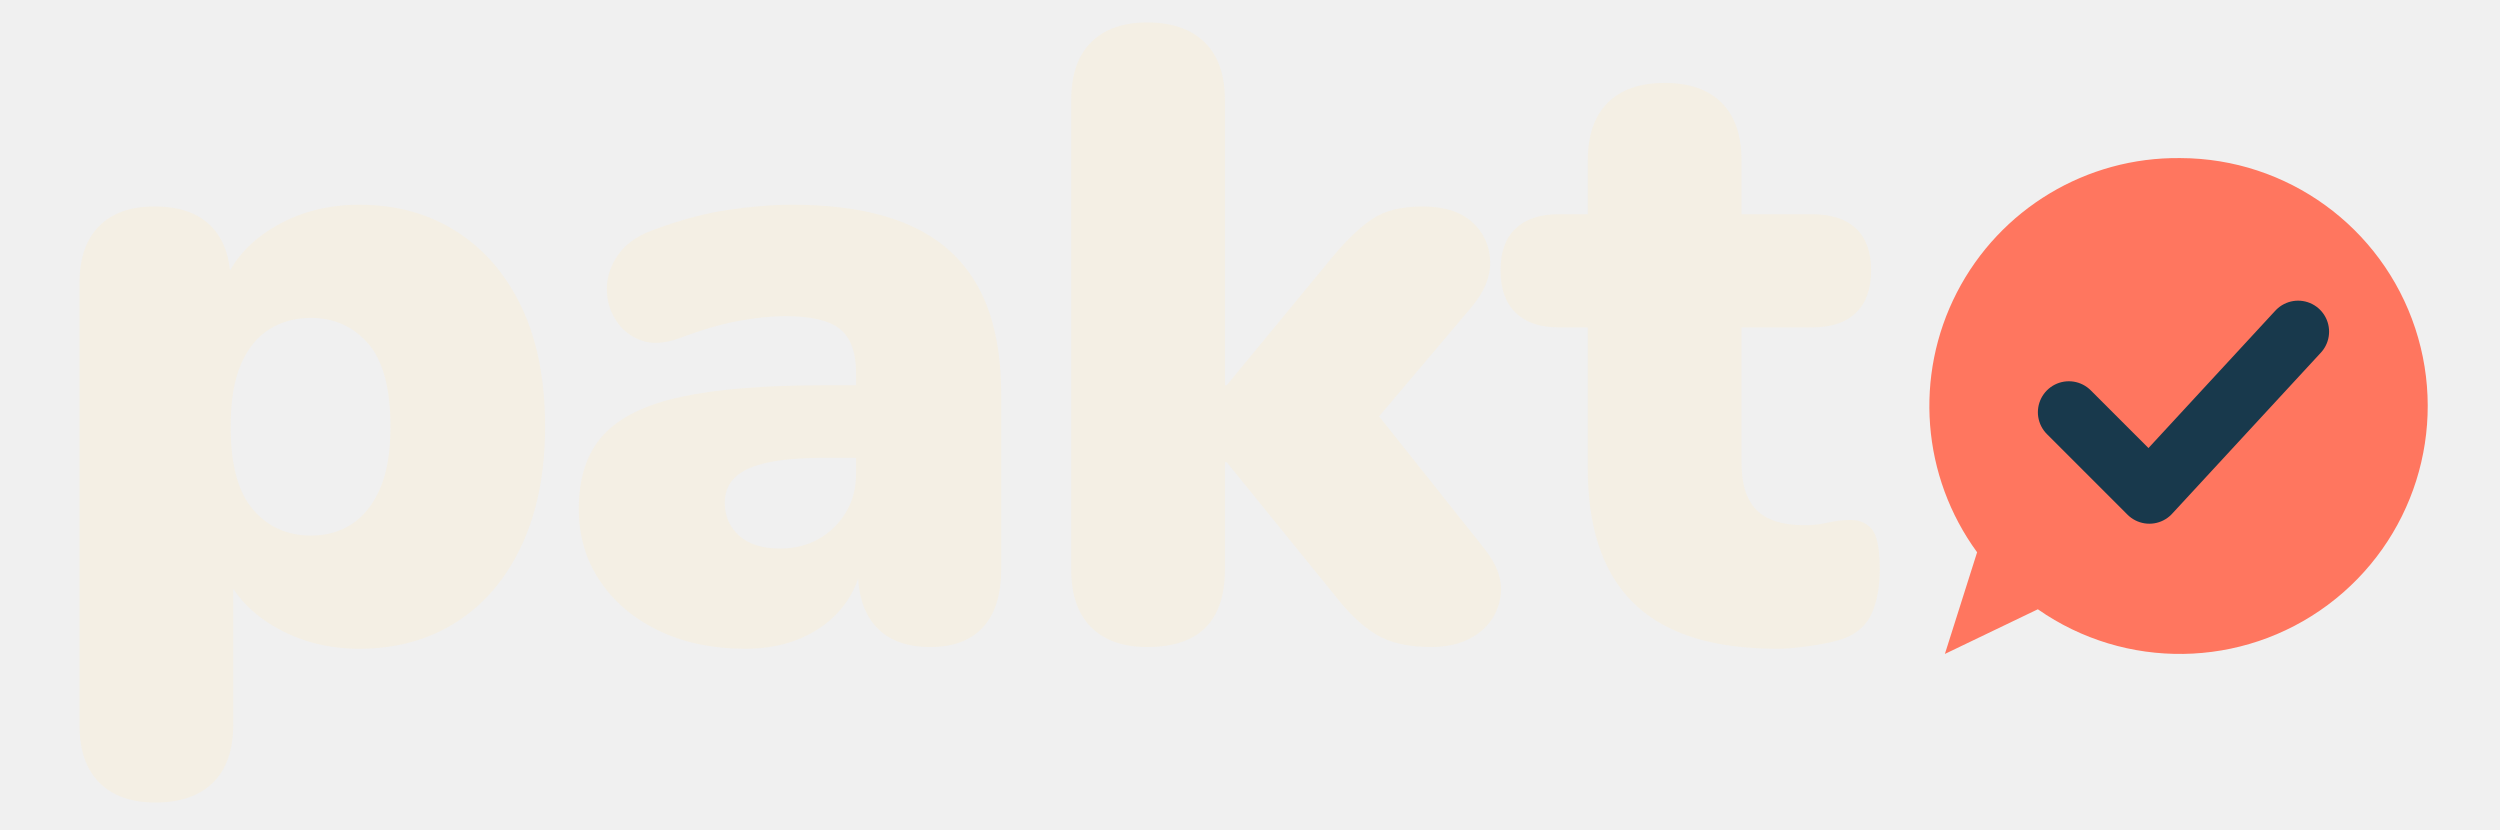
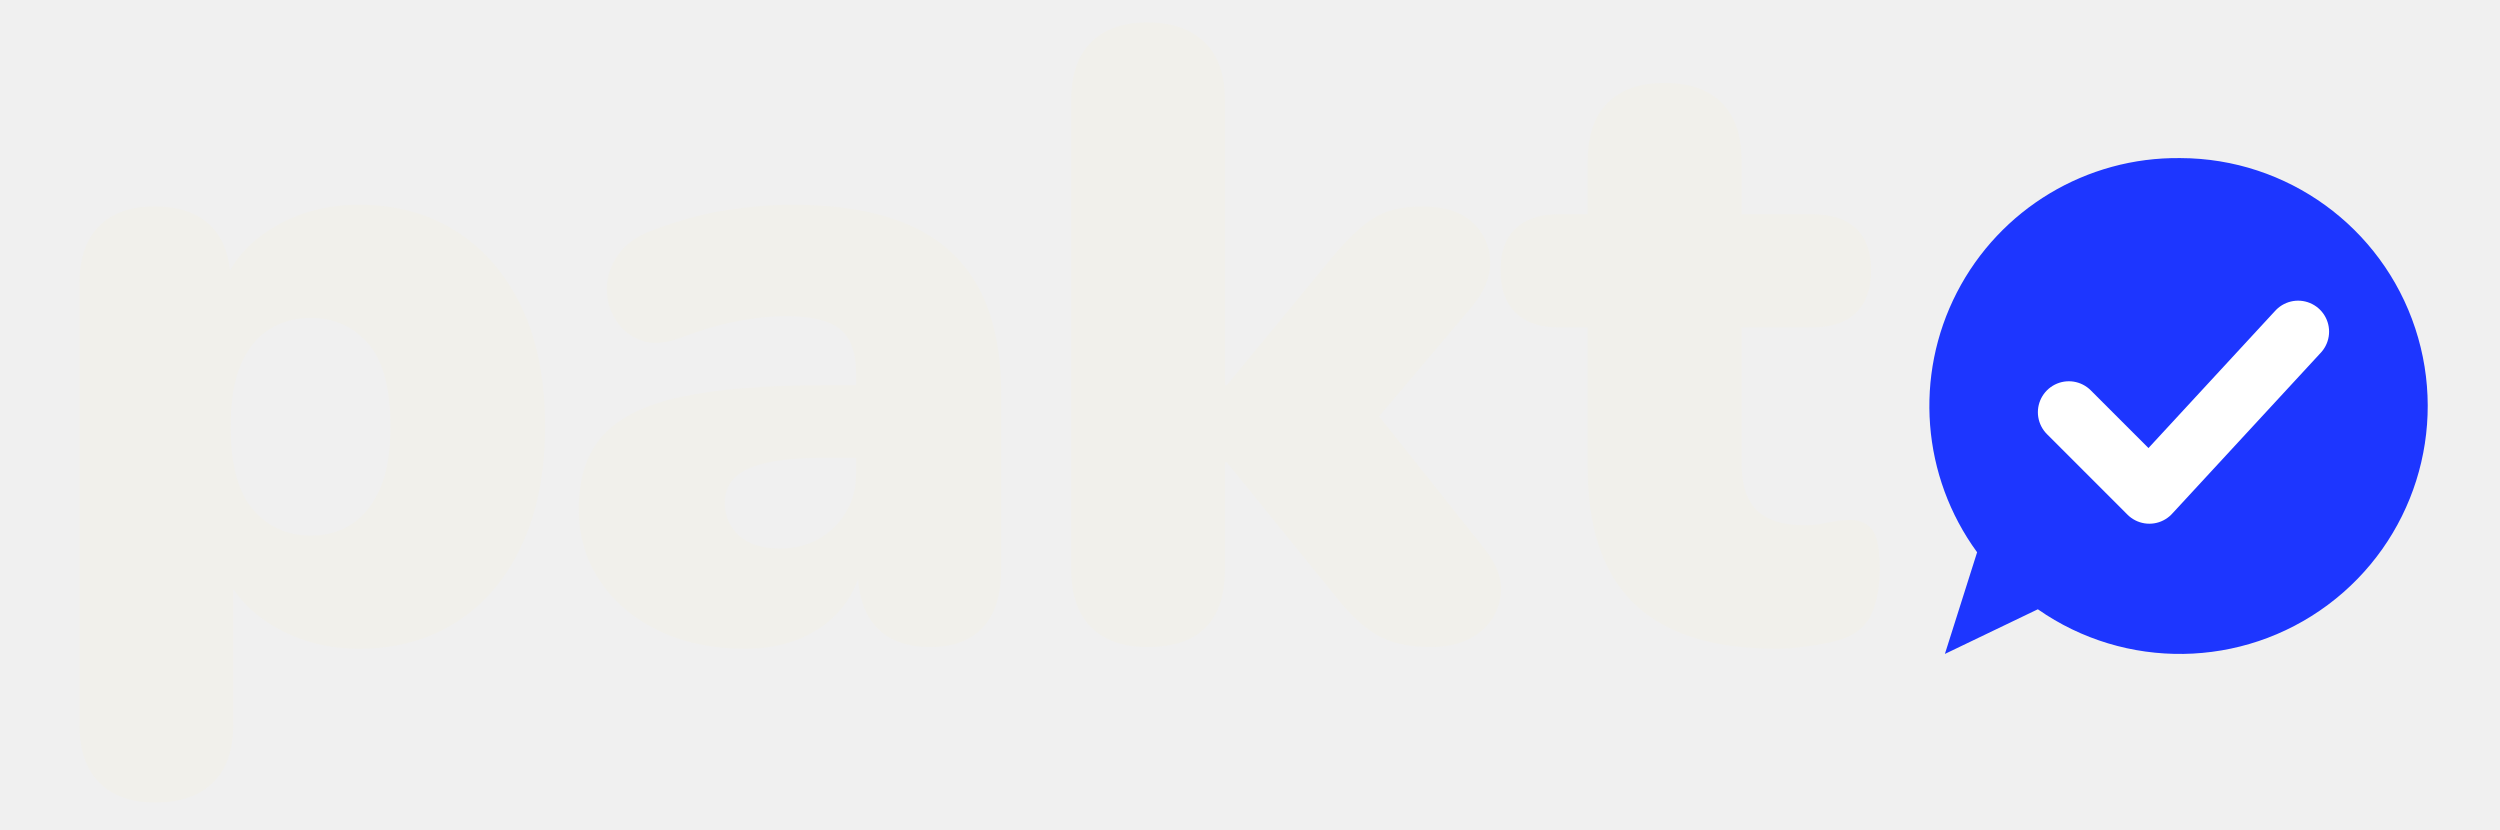
- <svg xmlns="http://www.w3.org/2000/svg" viewBox="-40 -740 2894 960">
-   <g fill="#f4efe4">
+ <svg xmlns="http://www.w3.org/2000/svg" viewBox="-40 -740 2894 960" role="img" aria-label="Pakto">
+   <g fill="#f1f0eb">
    <path d="M140 189Q98 189 75.0 166.0Q52 143 52 99V-412Q52 -455 74.5 -478.0Q97 -501 139 -501Q182 -501 204.5 -478.0Q227 -455 227 -412V-354L216 -403Q230 -448 274.5 -475.5Q319 -503 376 -503Q440 -503 488.5 -472.0Q537 -441 564.0 -384.0Q591 -327 591 -246Q591 -167 564.0 -109.0Q537 -51 488.5 -20.0Q440 11 376 11Q321 11 277.0 -15.0Q233 -41 218 -83H230V99Q230 143 206.5 166.0Q183 189 140 189ZM320 -120Q347 -120 367.5 -133.5Q388 -147 400.0 -174.5Q412 -202 412 -246Q412 -313 386.0 -342.5Q360 -372 320 -372Q293 -372 272.0 -359.0Q251 -346 239.0 -318.5Q227 -291 227 -246Q227 -180 253.0 -150.0Q279 -120 320 -120Z" />
    <path d="M823.0 11Q766.0 11 722.5 -10.0Q679.0 -31 654.5 -67.5Q630.0 -104 630.0 -151Q630.0 -205 658.0 -236.0Q686.0 -267 748.0 -280.5Q810.0 -294 913.0 -294H968.0V-210H913.0Q874.0 -210 848.5 -204.5Q823.0 -199 811.0 -187.5Q799.0 -176 799.0 -158Q799.0 -135 815.5 -120.0Q832.0 -105 863.0 -105Q888.0 -105 907.5 -116.0Q927.0 -127 939.0 -146.5Q951.0 -166 951.0 -192V-308Q951.0 -344 932.5 -359.0Q914.0 -374 869.0 -374Q845.0 -374 815.0 -368.5Q785.0 -363 748.0 -349Q721.0 -339 702.0 -346.0Q683.0 -353 672.5 -370.0Q662.0 -387 662.5 -407.0Q663.0 -427 675.5 -445.0Q688.0 -463 714.0 -473Q762.0 -491 802.5 -497.0Q843.0 -503 877.0 -503Q959.0 -503 1012.5 -479.5Q1066.0 -456 1092.5 -407.5Q1119.0 -359 1119.0 -283V-81Q1119.0 -37 1098.0 -14.0Q1077.0 9 1037.0 9Q996.0 9 974.5 -14.0Q953.0 -37 953.0 -81V-107L959.0 -93Q954.0 -61 936.0 -38.0Q918.0 -15 889.0 -2.0Q860.0 11 823.0 11Z" />
    <path d="M1288.0 9Q1246.0 9 1223.0 -14.0Q1200.0 -37 1200.0 -81V-624Q1200.0 -668 1223.0 -691.0Q1246.0 -714 1288.0 -714Q1331.0 -714 1354.5 -691.0Q1378.0 -668 1378.0 -624V-294H1380.0L1502.0 -442Q1527.0 -472 1548.5 -486.5Q1570.0 -501 1607.0 -501Q1644.0 -501 1664.0 -483.0Q1684.0 -465 1685.0 -438.0Q1686.0 -411 1663.0 -384L1531.0 -228V-290L1679.0 -104Q1701.0 -76 1697.0 -49.5Q1693.0 -23 1671.5 -7.0Q1650.0 9 1617.0 9Q1577.0 9 1553.0 -5.5Q1529.0 -20 1505.0 -51L1380.0 -205H1378.0V-81Q1378.0 9 1288.0 9Z" />
    <path d="M2018.0 11Q1943.0 11 1894.5 -12.0Q1846.0 -35 1822.0 -81.5Q1798.0 -128 1798.0 -198V-361H1764.0Q1732.0 -361 1714.5 -378.0Q1697.0 -395 1697.0 -427Q1697.0 -459 1714.5 -475.5Q1732.0 -492 1764.0 -492H1798.0V-554Q1798.0 -598 1821.0 -621.0Q1844.0 -644 1887.0 -644Q1930.0 -644 1953.0 -621.0Q1976.0 -598 1976.0 -554V-492H2058.0Q2091.0 -492 2108.5 -475.5Q2126.0 -459 2126.0 -427Q2126.0 -395 2108.5 -378.0Q2091.0 -361 2058.0 -361H1976.0V-204Q1976.0 -167 1993.5 -149.5Q2011.0 -132 2049.0 -132Q2063.0 -132 2076.0 -135.0Q2089.0 -138 2100.0 -138Q2116.0 -139 2126.0 -128.5Q2136.0 -118 2136.0 -81Q2136.0 -51 2127.0 -30.5Q2118.0 -10 2095.0 -1Q2081.0 4 2057.0 7.5Q2033.0 11 2018.0 11Z" />
  </g>
-   <path d="M2484.0 -557.0a287.0 287.0 0 1 1 -165.0 522.3L2211.4 17.0L2248.7 -100.7A287.0 287.0 0 0 1 2484.0 -557.0Z" fill="#FF765F" />
-   <polyline points="2354.9,-262.8 2448.1,-169.6 2620.3,-356.1" fill="none" stroke="#18394C" stroke-width="71.7" stroke-linecap="round" stroke-linejoin="round" />
+   <path d="M2484.0 -557.0a287.0 287.0 0 1 1 -165.0 522.3L2211.4 17.0L2248.7 -100.7A287.0 287.0 0 0 1 2484.0 -557.0Z" fill="#1d36ff" />
+   <polyline points="2354.9,-262.8 2448.1,-169.6 2620.3,-356.1" fill="none" stroke="#ffffff" stroke-width="71.7" stroke-linecap="round" stroke-linejoin="round" />
</svg>
